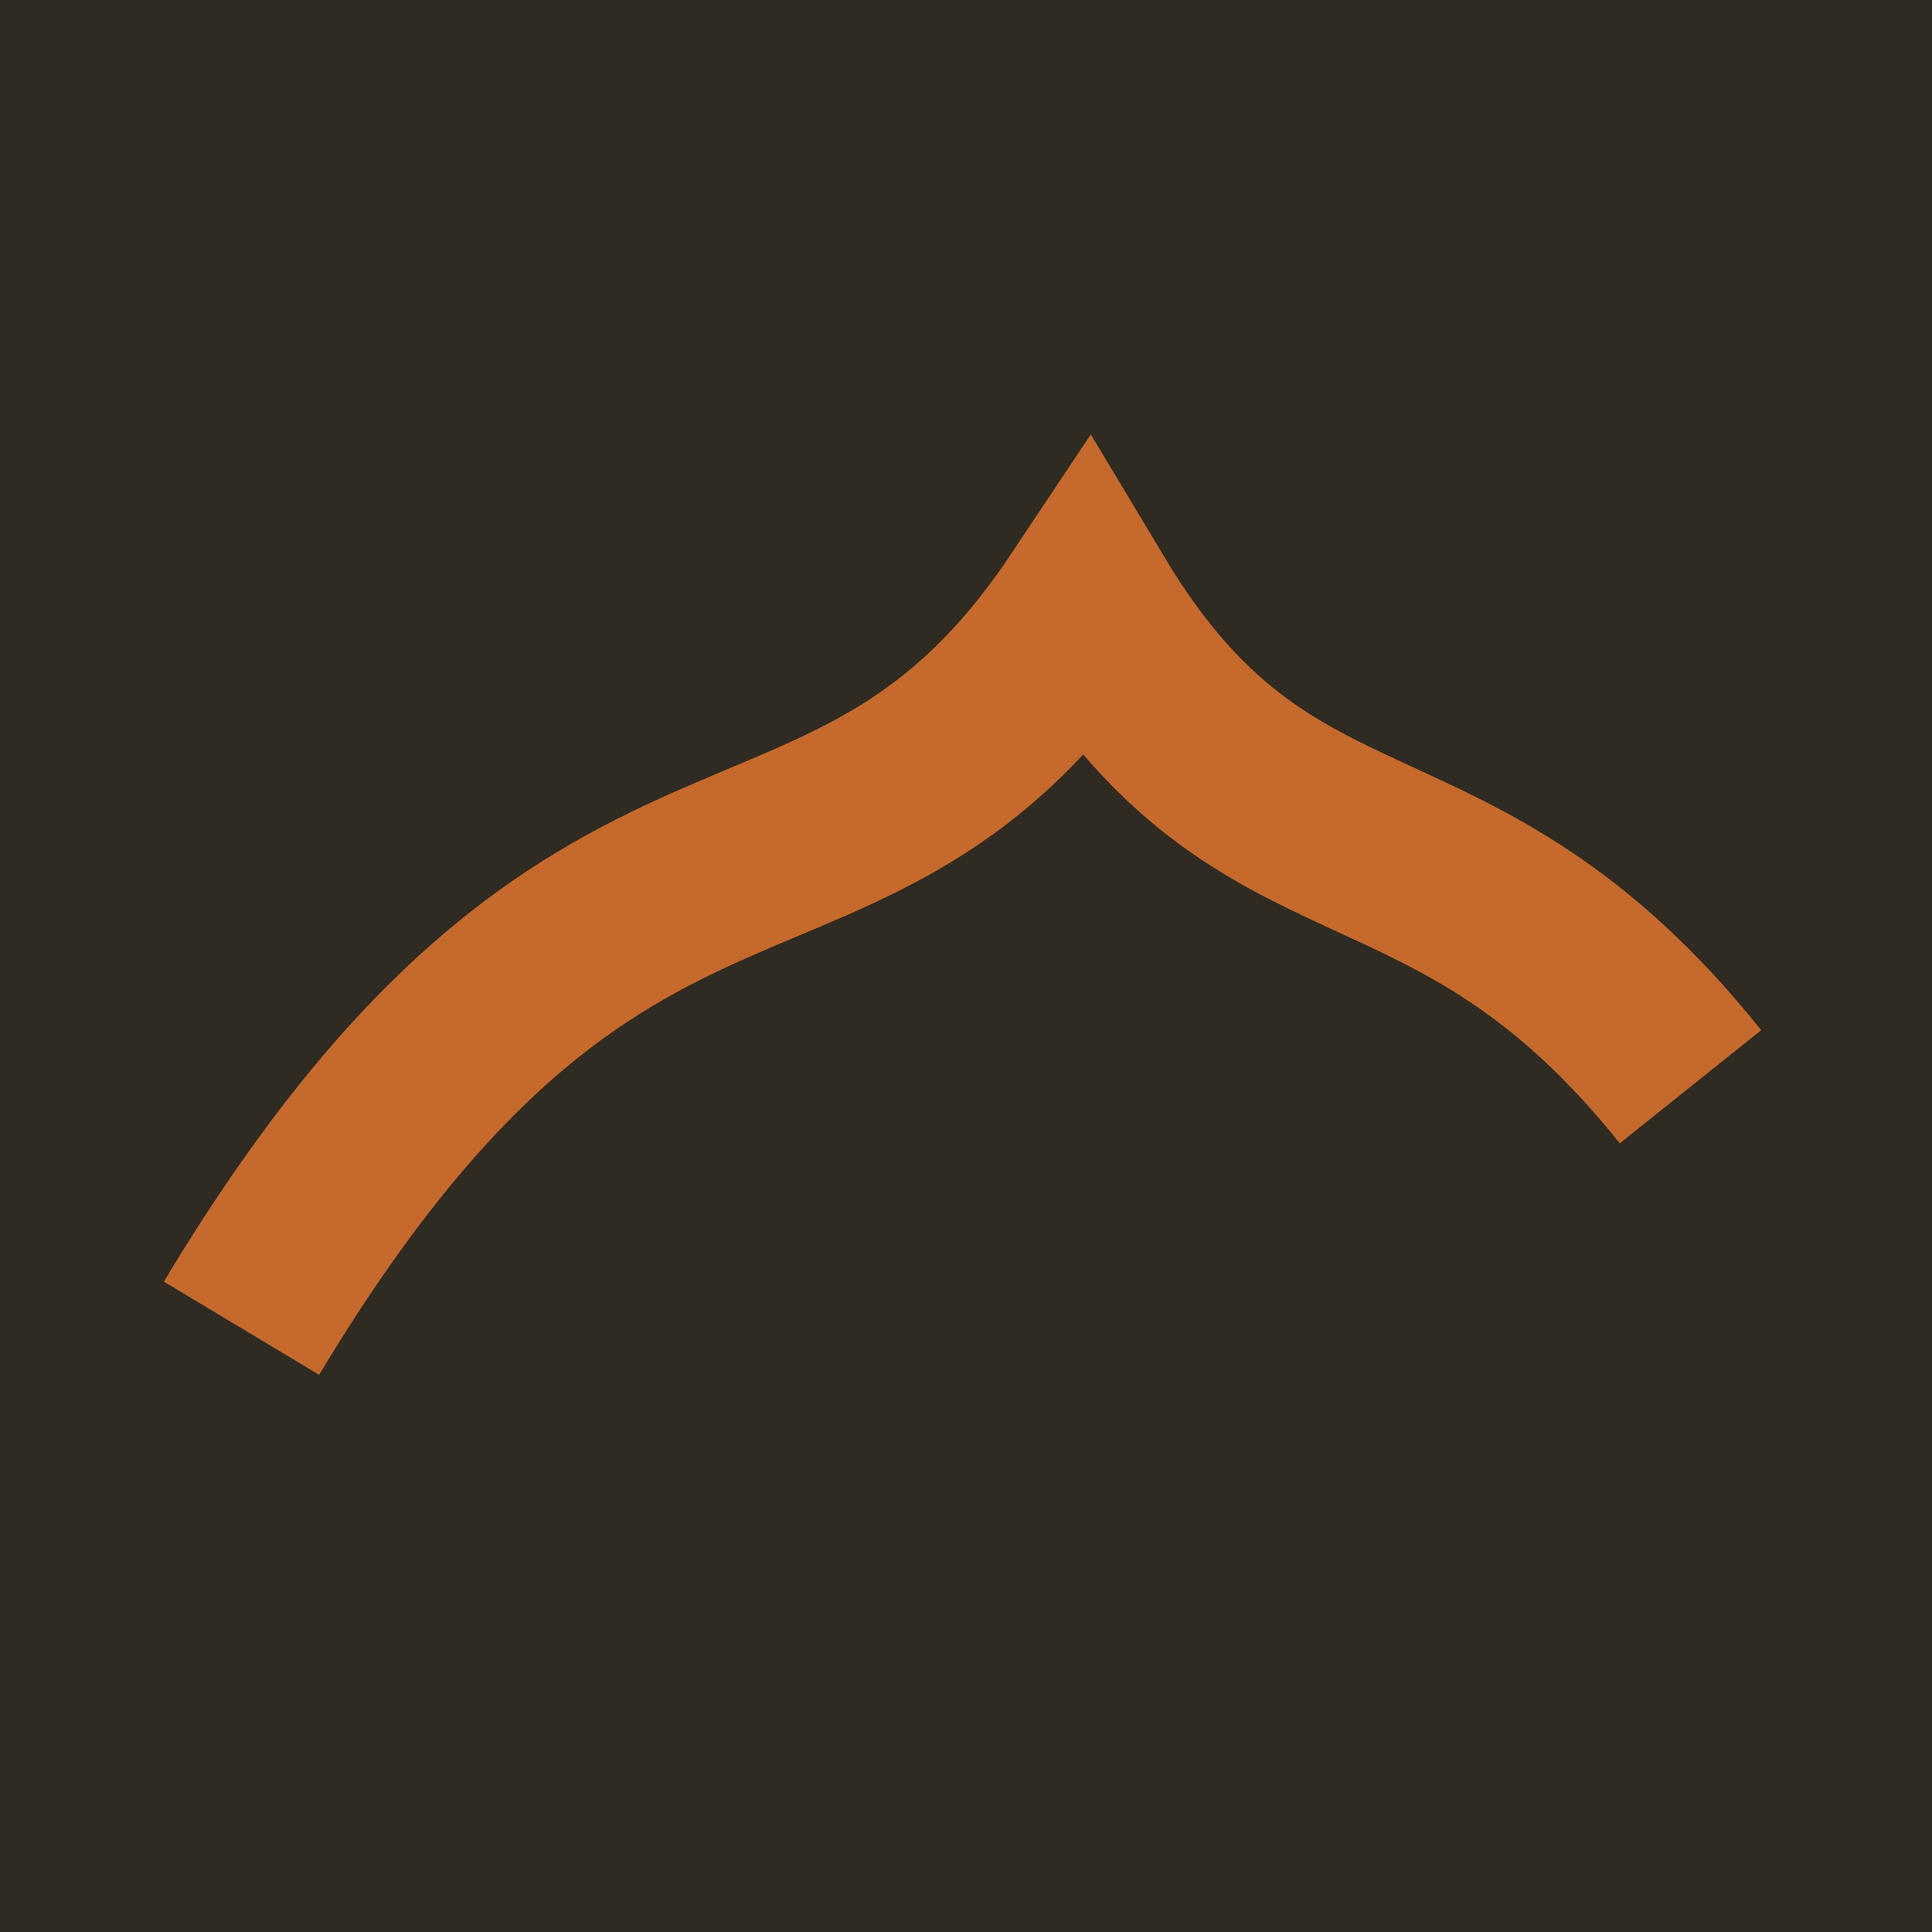
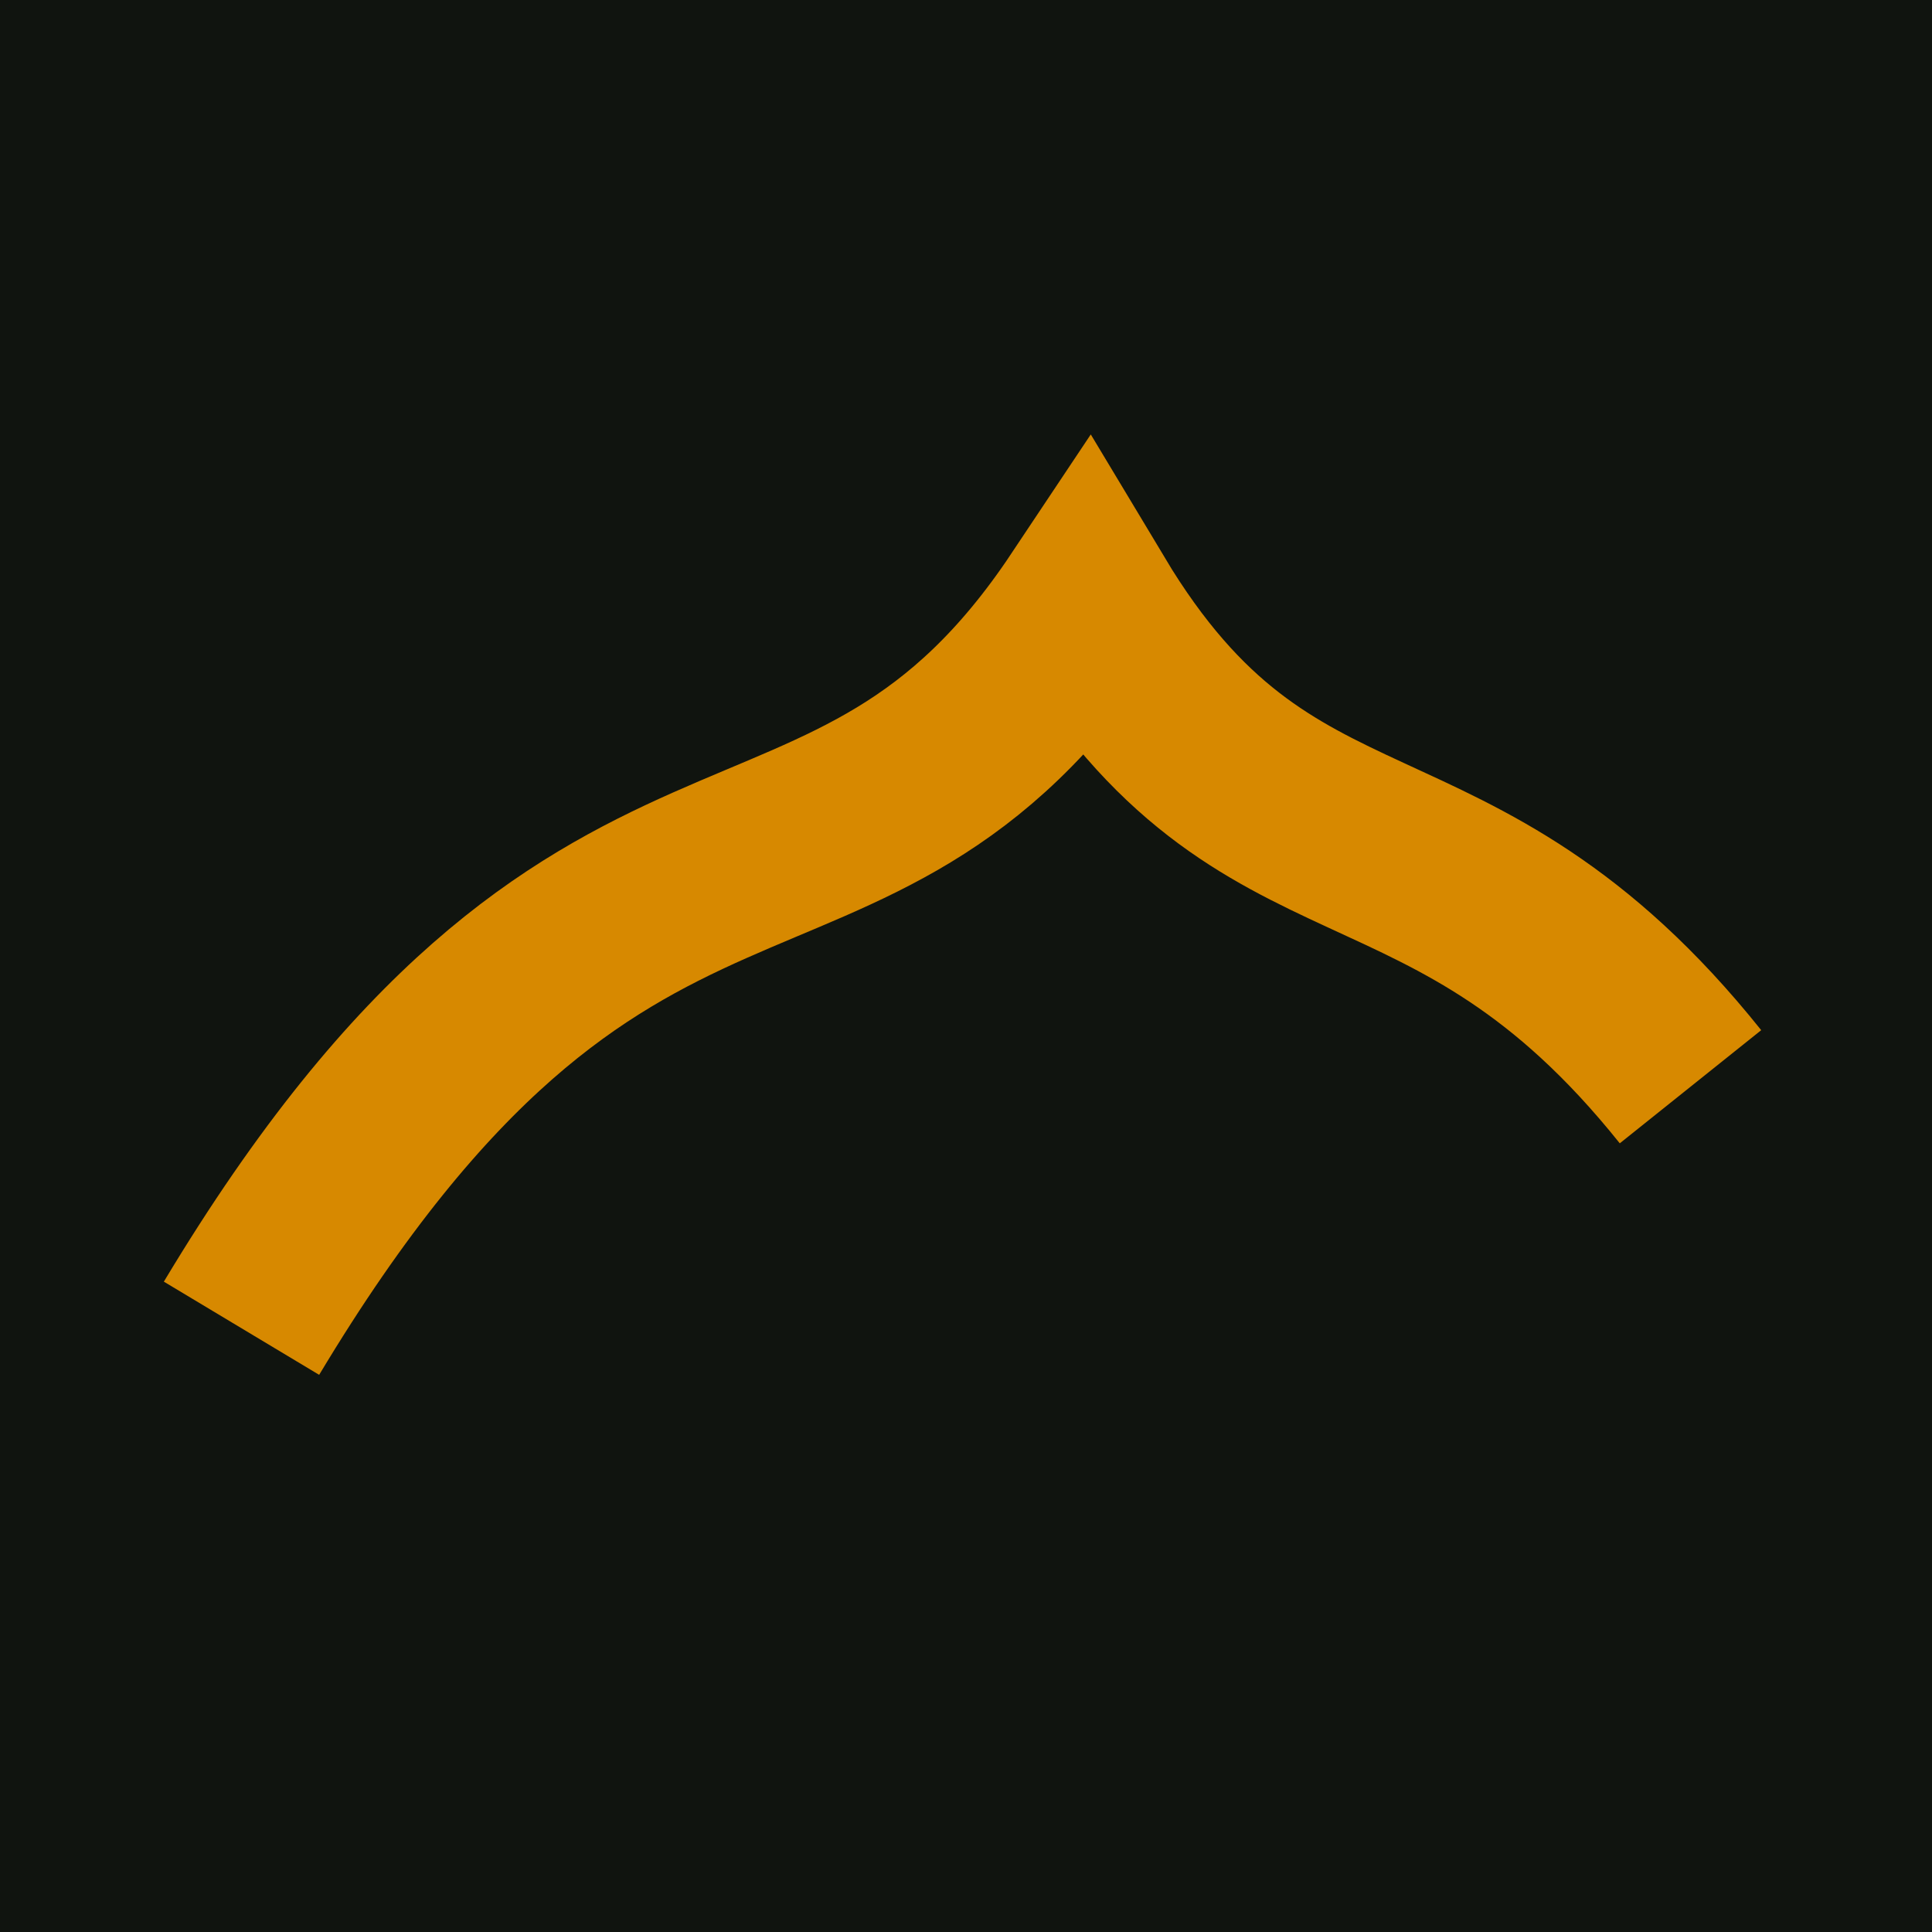
<svg xmlns="http://www.w3.org/2000/svg" viewBox="0 0 32 32">
-   <rect width="32" height="32" fill="#2f2a22" />
-   <path d="M4 22c6-10 10-6 14-12 3 5 6 3 10 8" fill="none" stroke="#c56a2c" stroke-width="3" />
+   <rect width="32" height="32" fill="#10140f" />
+   <path d="M4 22c6-10 10-6 14-12 3 5 6 3 10 8" fill="none" stroke="#d78900" stroke-width="3" />
</svg>
